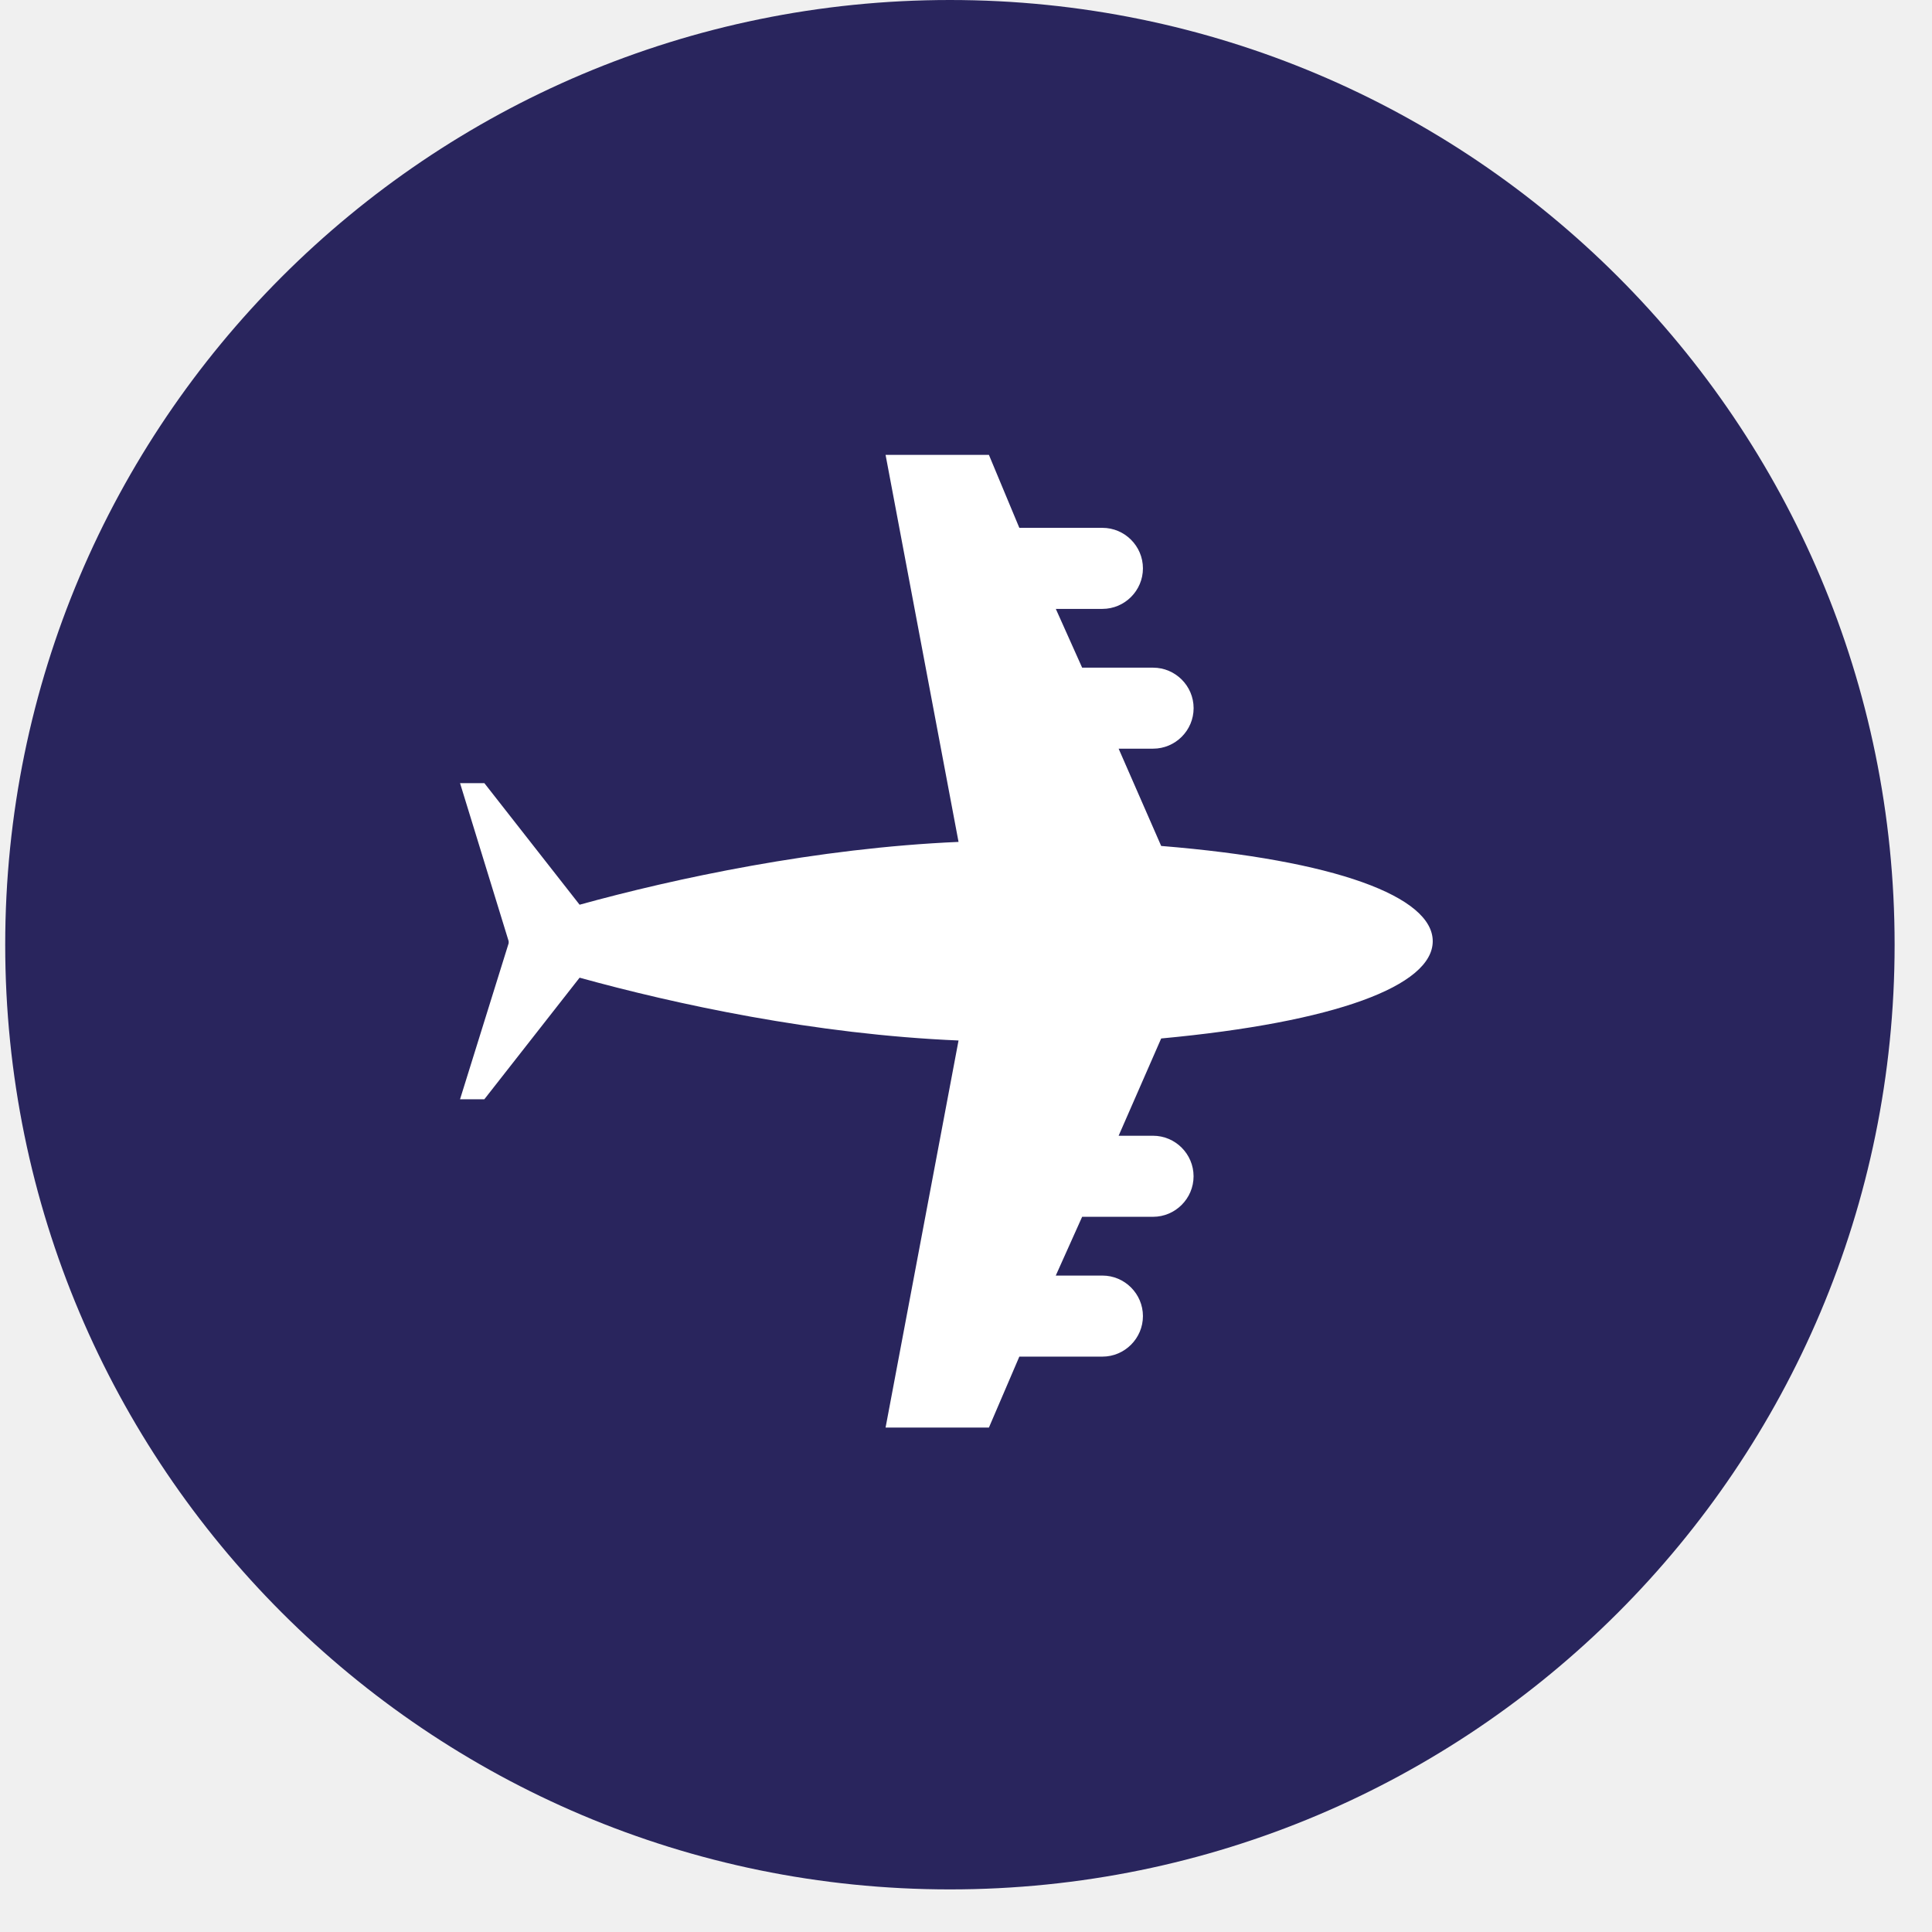
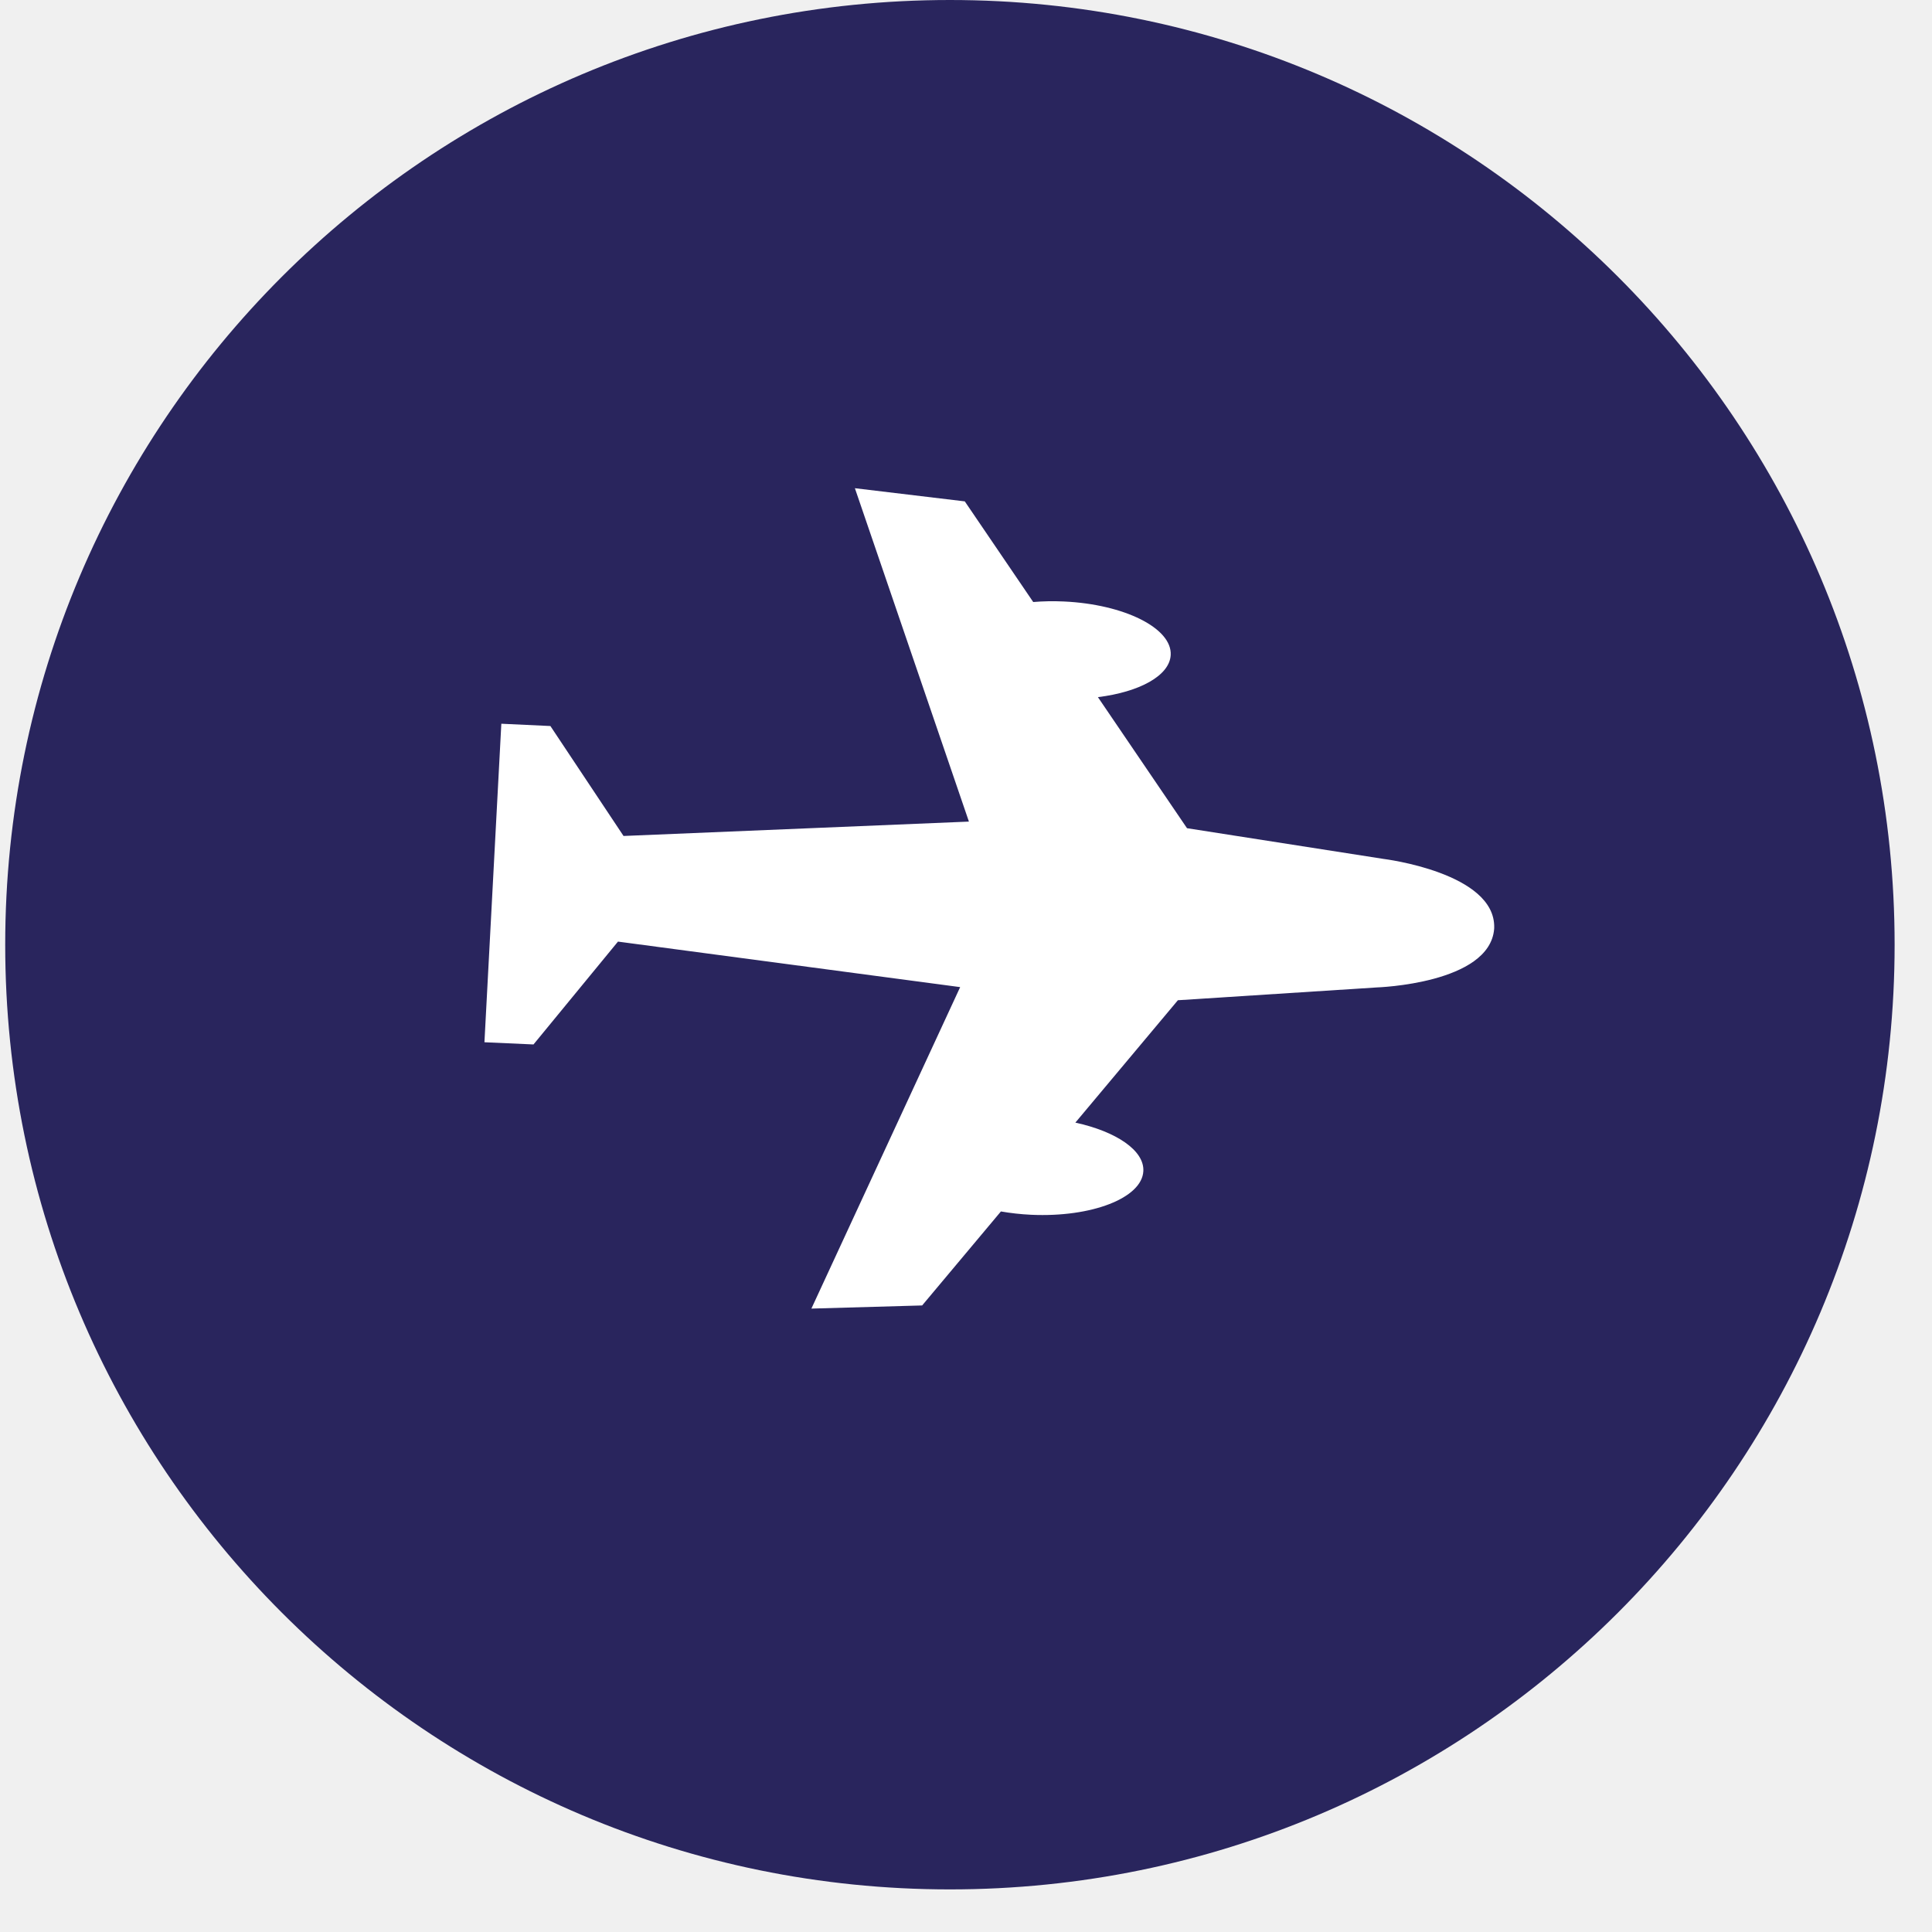
<svg xmlns="http://www.w3.org/2000/svg" width="43" height="43" viewBox="0 0 43 43" fill="none">
  <circle cx="21.142" cy="21.026" r="21.026" fill="#29255D" />
-   <path d="M24.536 30.194C25.032 30.194 25.438 29.788 25.438 29.292C25.438 28.796 25.032 28.39 24.536 28.39H23.498L24.085 27.082H25.663C26.159 27.082 26.565 26.676 26.565 26.18C26.565 25.684 26.159 25.278 25.663 25.278H24.897L25.844 23.113C29.723 22.752 31.888 21.941 31.888 20.948C31.888 19.956 29.723 19.144 25.844 18.828L24.897 16.663H25.664C26.16 16.663 26.566 16.258 26.566 15.761C26.566 15.265 26.16 14.86 25.664 14.86L24.085 14.86L23.499 13.552H24.536C25.032 13.552 25.438 13.146 25.438 12.65C25.438 12.153 25.032 11.748 24.536 11.748H22.687L22.01 10.124H19.71L21.334 18.738C18.177 18.874 15.02 19.55 12.9 20.136L10.78 17.43H10.239L11.321 20.948V20.993L10.239 24.466H10.78L12.9 21.76C15.02 22.346 18.132 23.023 21.334 23.158L19.71 31.773H22.01L22.687 30.194L24.536 30.194Z" fill="white" />
+   <g clip-path="url(#clip0_3606_22776)">
+     <path d="M33.255 20.674L33.256 20.649C33.288 19.423 30.795 19.117 30.795 19.117L26.419 18.433L24.436 15.516C25.36 15.402 26.032 15.039 26.056 14.578C26.088 13.981 25.022 13.448 23.676 13.387C23.441 13.376 23.213 13.381 22.996 13.399L21.473 11.159L19.027 10.866L21.565 18.286L13.878 18.606L12.25 16.159L11.158 16.108L10.782 23.197L11.874 23.246L13.754 20.957L21.37 21.97L18.059 29.125L20.524 29.055L22.277 26.963C22.491 27 22.717 27.026 22.953 27.037C24.299 27.098 25.416 26.663 25.447 26.066C25.472 25.605 24.842 25.183 23.934 24.986L26.216 22.262L30.643 21.977C30.643 21.977 33.157 21.897 33.255 20.674Z" fill="white" />
+   </g>
+   <defs>
+     <clipPath id="clip0_3606_22776">
+       <rect width="23.628" height="23.811" fill="white" transform="matrix(0.700286 0.713862 -0.766526 0.642214 21.2517 4)" />
+     </clipPath>
+   </defs>
</svg>
